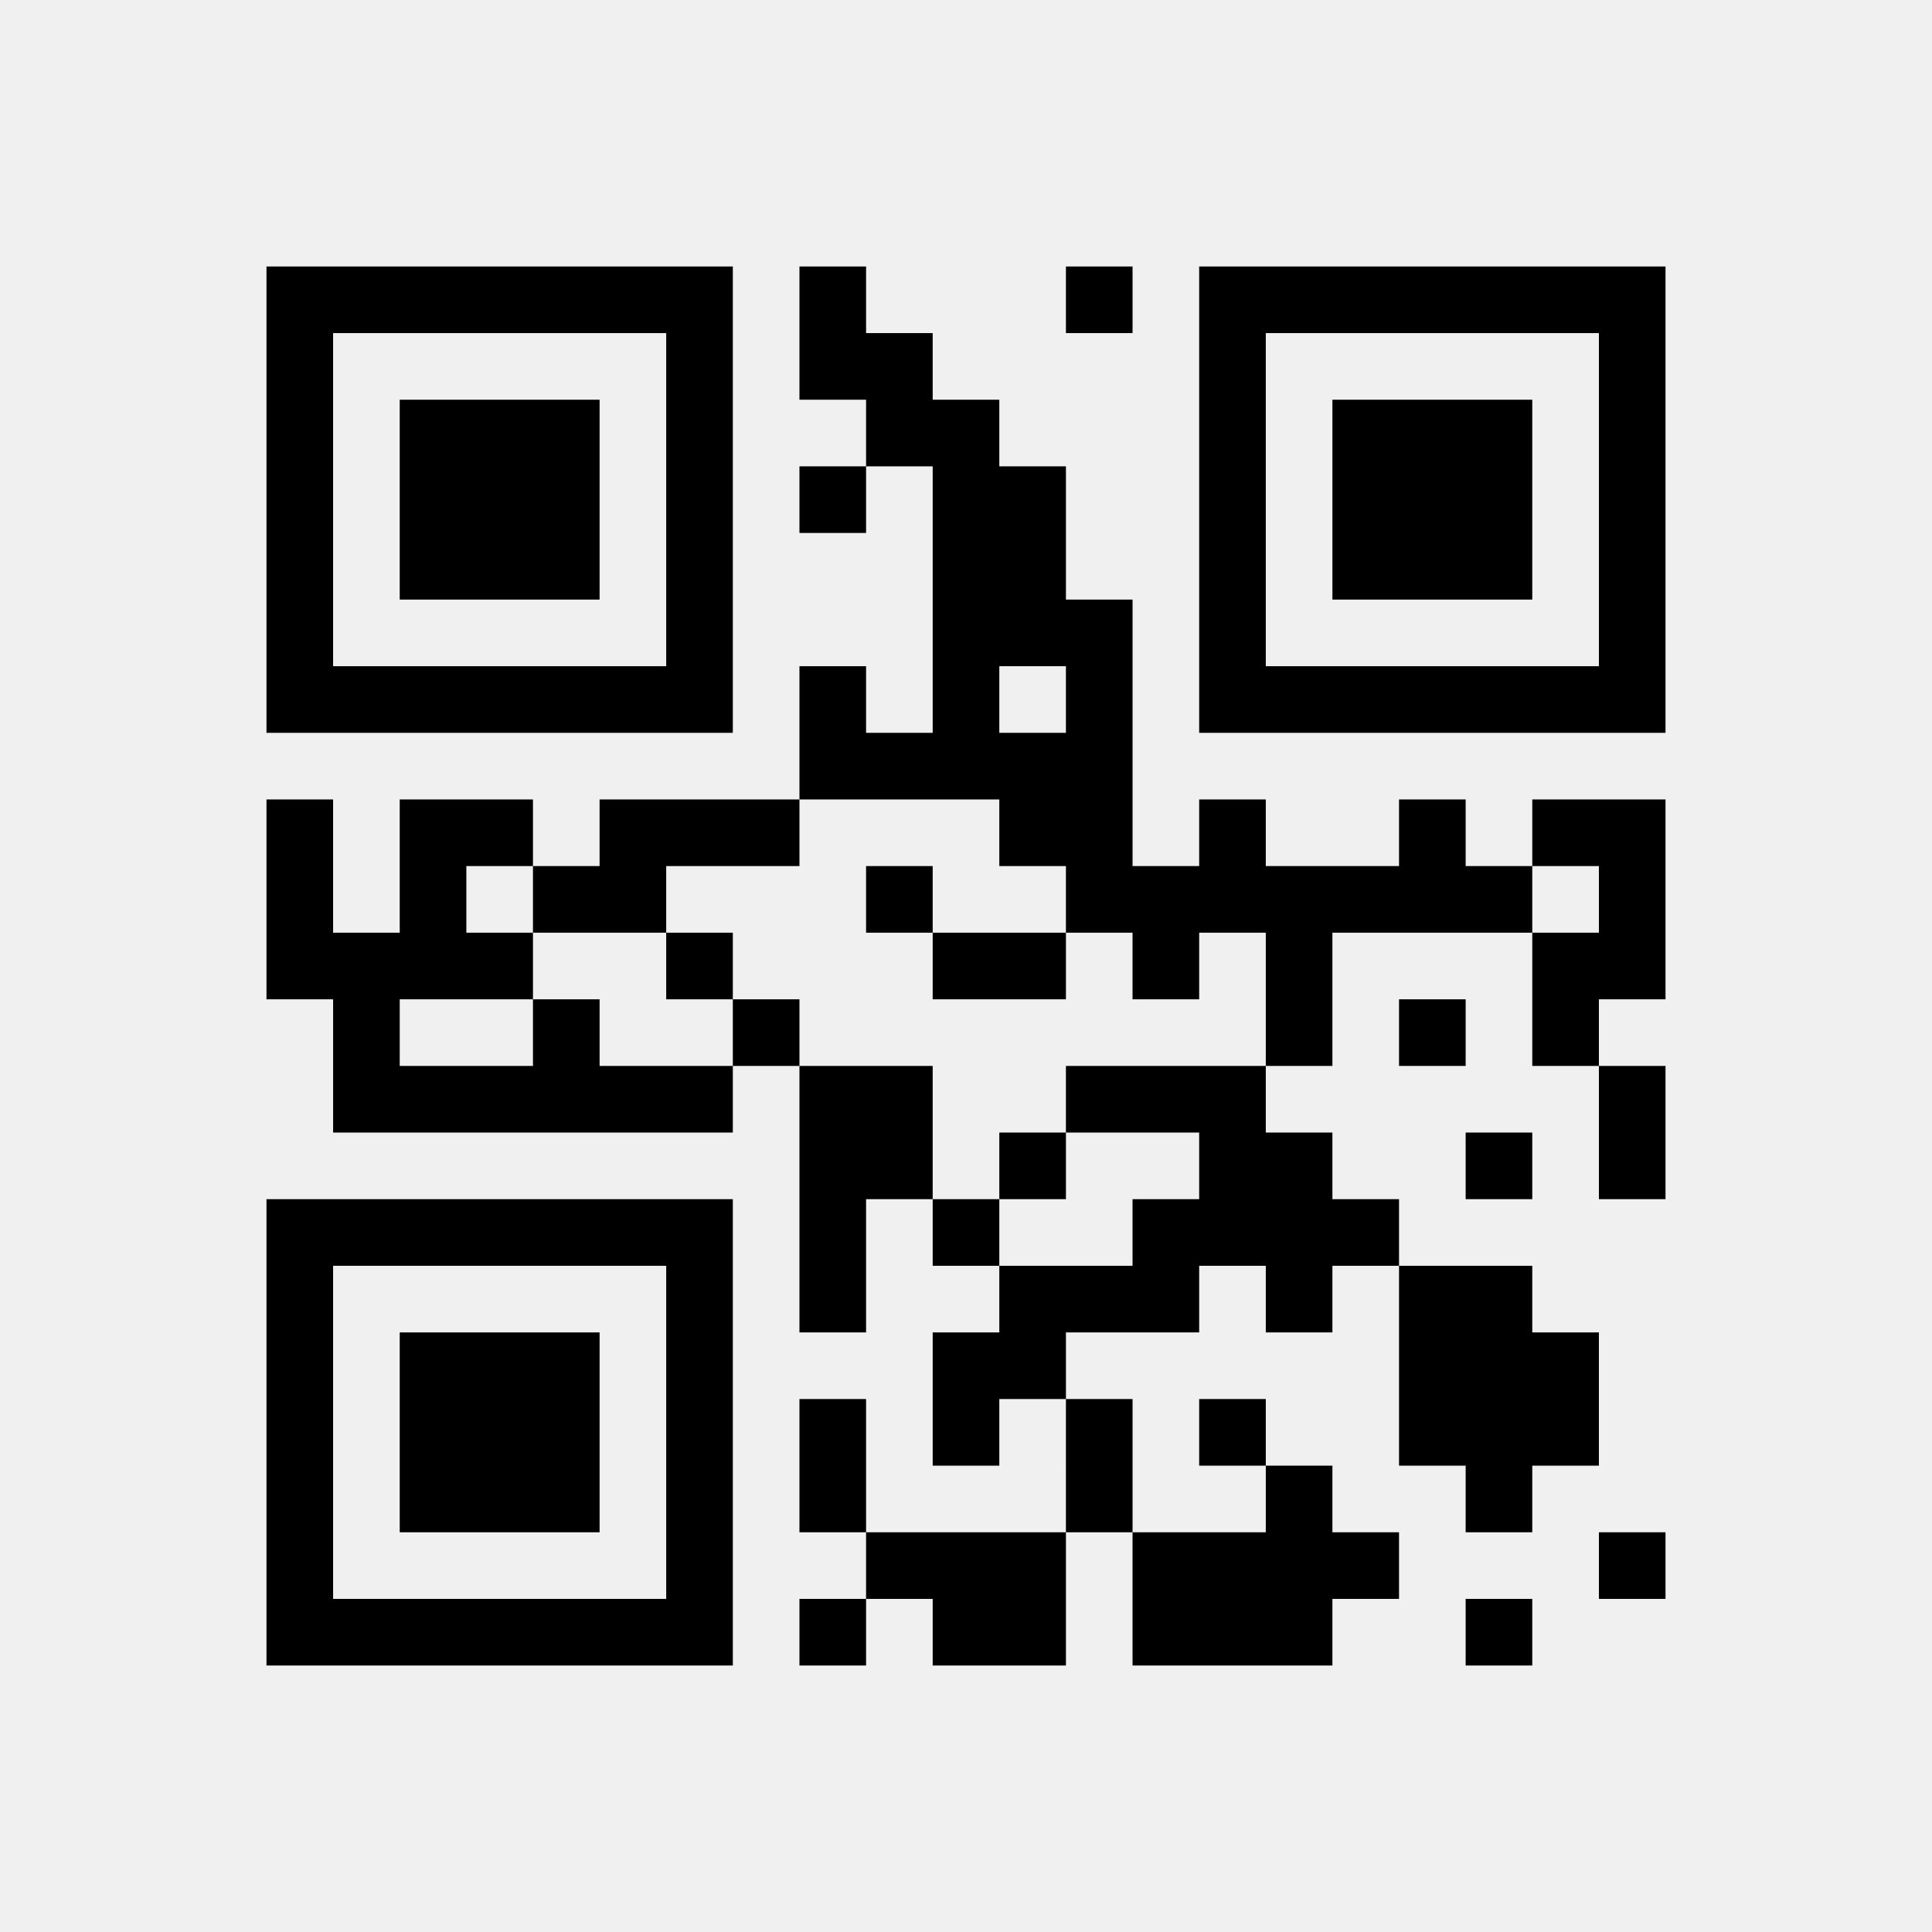
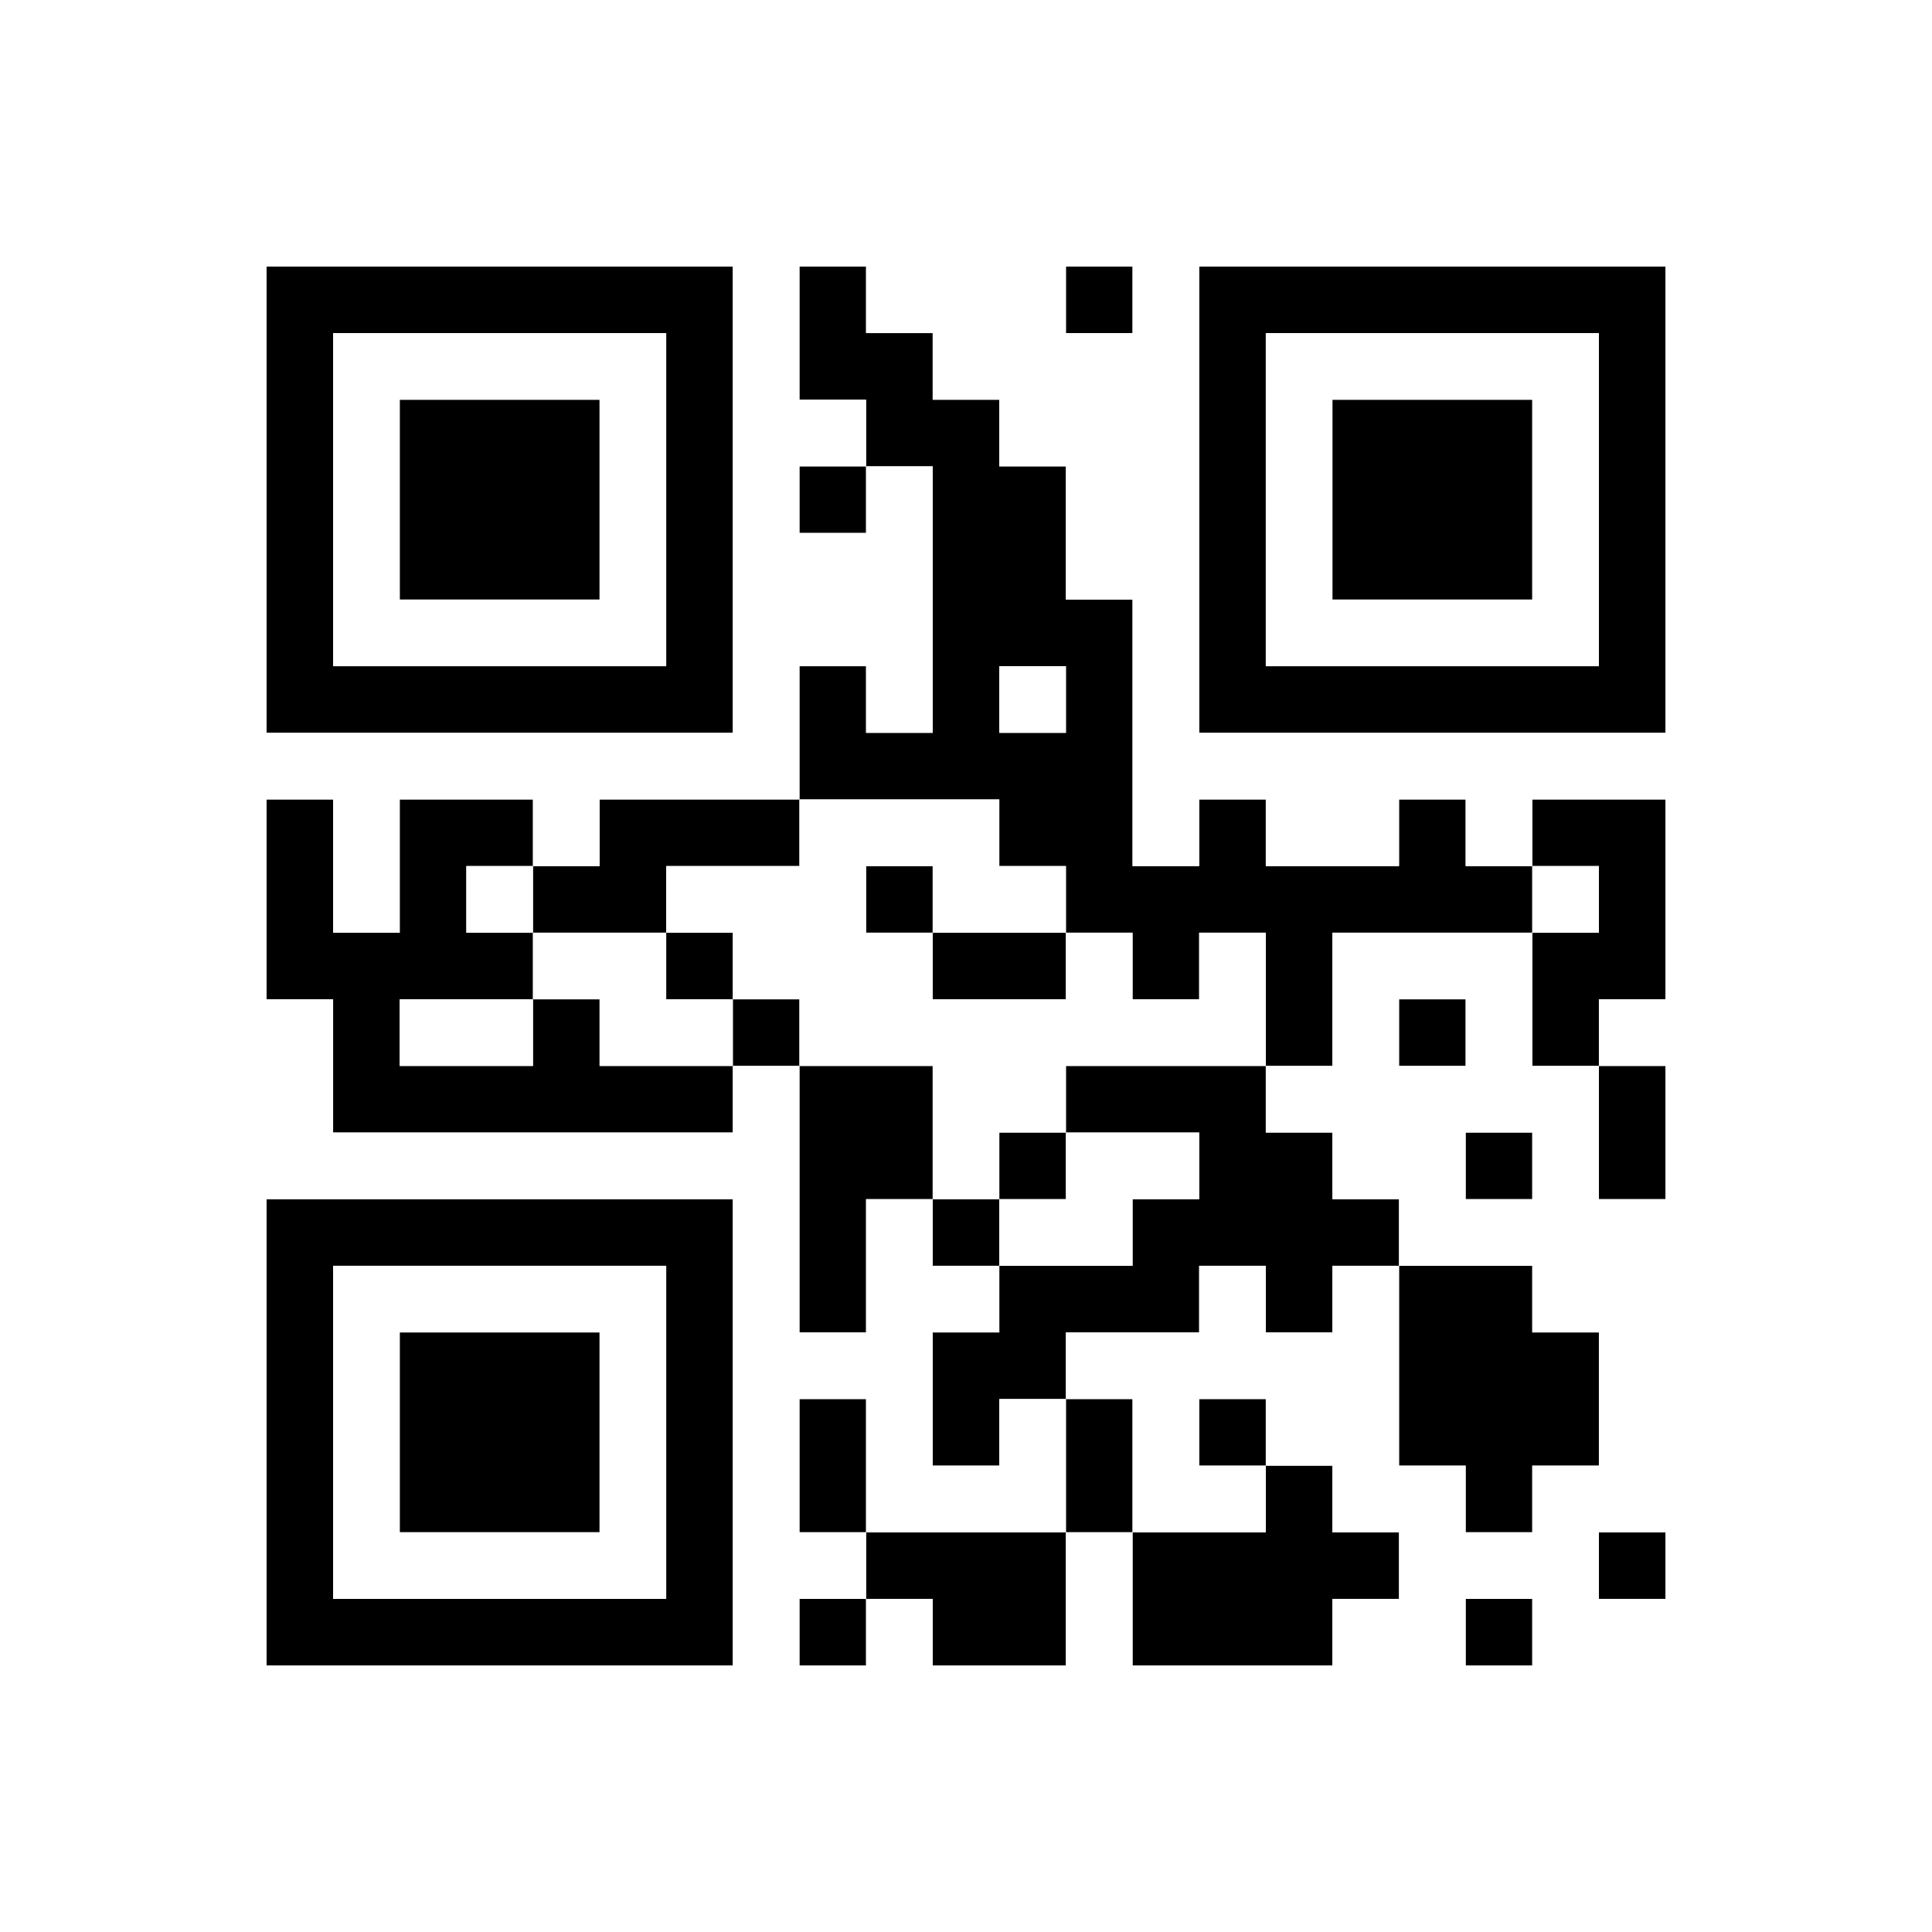
<svg width="52.2mm" height="52.2mm" viewBox="0 0 52.2 52.2" class="segno">
  <g transform="scale(1.8)">
    <path class="qrline" stroke="#000" d="M4 4.5h7m1 0h1m3 0h1m1 0h7m-21 1h1m5 0h1m1 0h2m4 0h1m5 0h1m-21 1h1m1 0h3m1 0h1m2 0h2m3 0h1m1 0h3m1 0h1m-21 1h1m1 0h3m1 0h1m1 0h1m1 0h2m2 0h1m1 0h3m1 0h1m-21 1h1m1 0h3m1 0h1m3 0h2m2 0h1m1 0h3m1 0h1m-21 1h1m5 0h1m3 0h3m1 0h1m5 0h1m-21 1h7m1 0h1m1 0h1m1 0h1m1 0h7m-13 1h5m-13 1h1m1 0h2m1 0h3m3 0h2m1 0h1m2 0h1m1 0h2m-21 1h1m1 0h1m1 0h2m3 0h1m2 0h7m1 0h1m-21 1h4m2 0h1m3 0h2m1 0h1m1 0h1m3 0h2m-20 1h1m2 0h1m2 0h1m7 0h1m1 0h1m1 0h1m-19 1h6m1 0h2m2 0h3m5 0h1m-13 1h2m1 0h1m2 0h2m2 0h1m1 0h1m-21 1h7m1 0h1m1 0h1m2 0h4m-17 1h1m5 0h1m1 0h1m2 0h3m1 0h1m1 0h2m-19 1h1m1 0h3m1 0h1m3 0h2m5 0h3m-20 1h1m1 0h3m1 0h1m1 0h1m1 0h1m1 0h1m1 0h1m2 0h3m-20 1h1m1 0h3m1 0h1m1 0h1m3 0h1m2 0h1m2 0h1m-19 1h1m5 0h1m2 0h3m1 0h4m3 0h1m-21 1h7m1 0h1m1 0h2m1 0h3m2 0h1" />
+     <path class="qrline" stroke="#fff" d="M0 0.5h29m-29 1h29m-29 1h29m-29 1h29m-29 1h4m7 0h1m1 0h3m1 0h1m7 0h4m-29 1h4m1 0h5m1 0h1m2 0h4m1 0h5m1 0h4m-29 1h4m1 0h1m3 0h1m1 0h2m2 0h3m1 0h1m3 0h1m1 0h4m-29 1h4m1 0h1m3 0h1m1 0h1m1 0h1m2 0h2m1 0h1m3 0h1m1 0h4m-29 1h4m1 0h1m3 0h1m1 0h3m2 0h2m1 0h1m3 0h1m1 0h4m-29 1h4m1 0h5m1 0h3m3 0h1m1 0h5m1 0h4m-29 1h4m7 0h1m1 0h1m1 0h1m1 0h1m7 0h4m-29 1h12m5 0h12m-29 1h4m1 0h1m2 0h1m3 0h3m2 0h1m1 0h2m1 0h1m2 0h4m-29 1h4m1 0h1m1 0h1m2 0h3m1 0h2m7 0h1m1 0h4m-29 1h4m4 0h2m1 0h3m2 0h1m1 0h1m1 0h3m2 0h4m-29 1h5m1 0h2m1 0h2m1 0h7m1 0h1m1 0h1m1 0h5m-29 1h5m6 0h1m2 0h2m3 0h5m1 0h4m-29 1h12m2 0h1m1 0h2m2 0h2m1 0h1m1 0h4m-29 1h4m7 0h1m1 0h1m1 0h2m4 0h8m-29 1h4m1 0h5m1 0h1m1 0h2m3 0h1m1 0h1m2 0h6m-29 1h4m1 0h1m3 0h1m1 0h3m2 0h5m3 0h5m-29 1h4m1 0h1m3 0h1m1 0h1m1 0h1m1 0h1m1 0h1m1 0h2m3 0h5m-29 1h4m1 0h1m3 0h1m1 0h1m1 0h3m1 0h2m1 0h2m1 0h6m-29 1h4m1 0h5m1 0h2m3 0h1m4 0h3m1 0h4m-29 1h4m7 0h1m1 0h1m2 0h1m3 0h2m1 0h6m-29 1h29m-29 1h29m-29 1h29m-29 1h29" />
  </g>
</svg>
